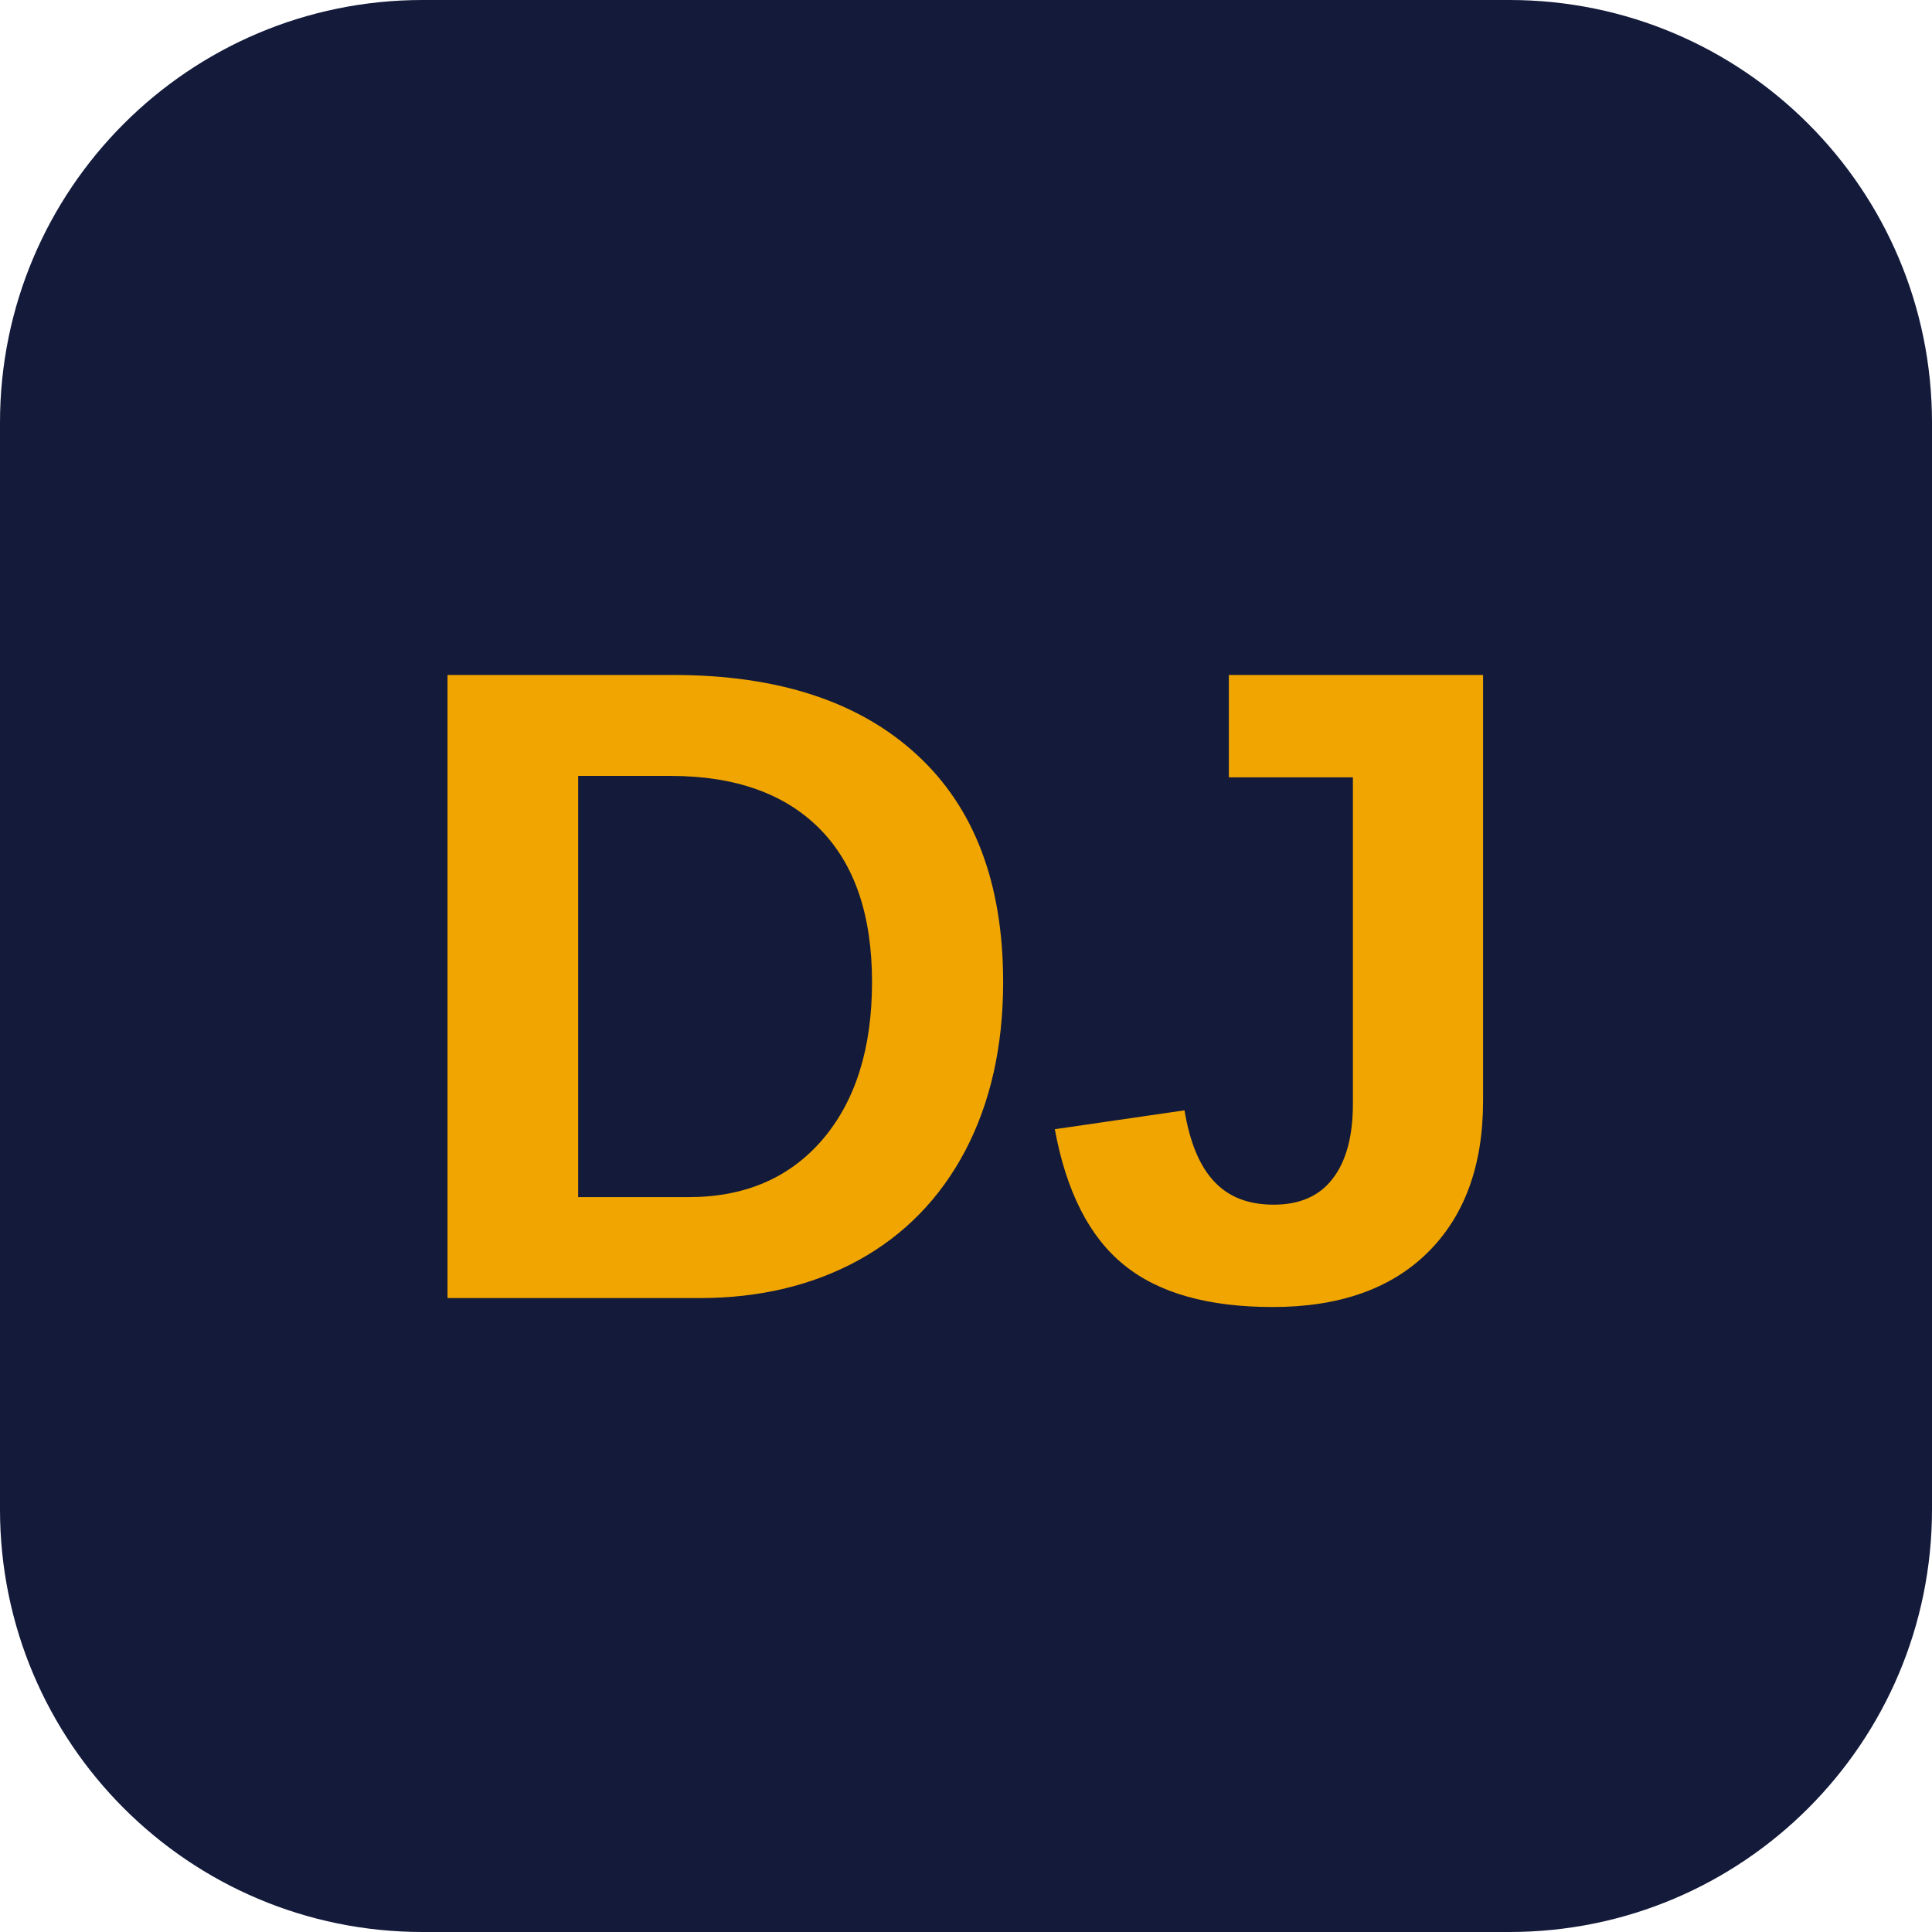
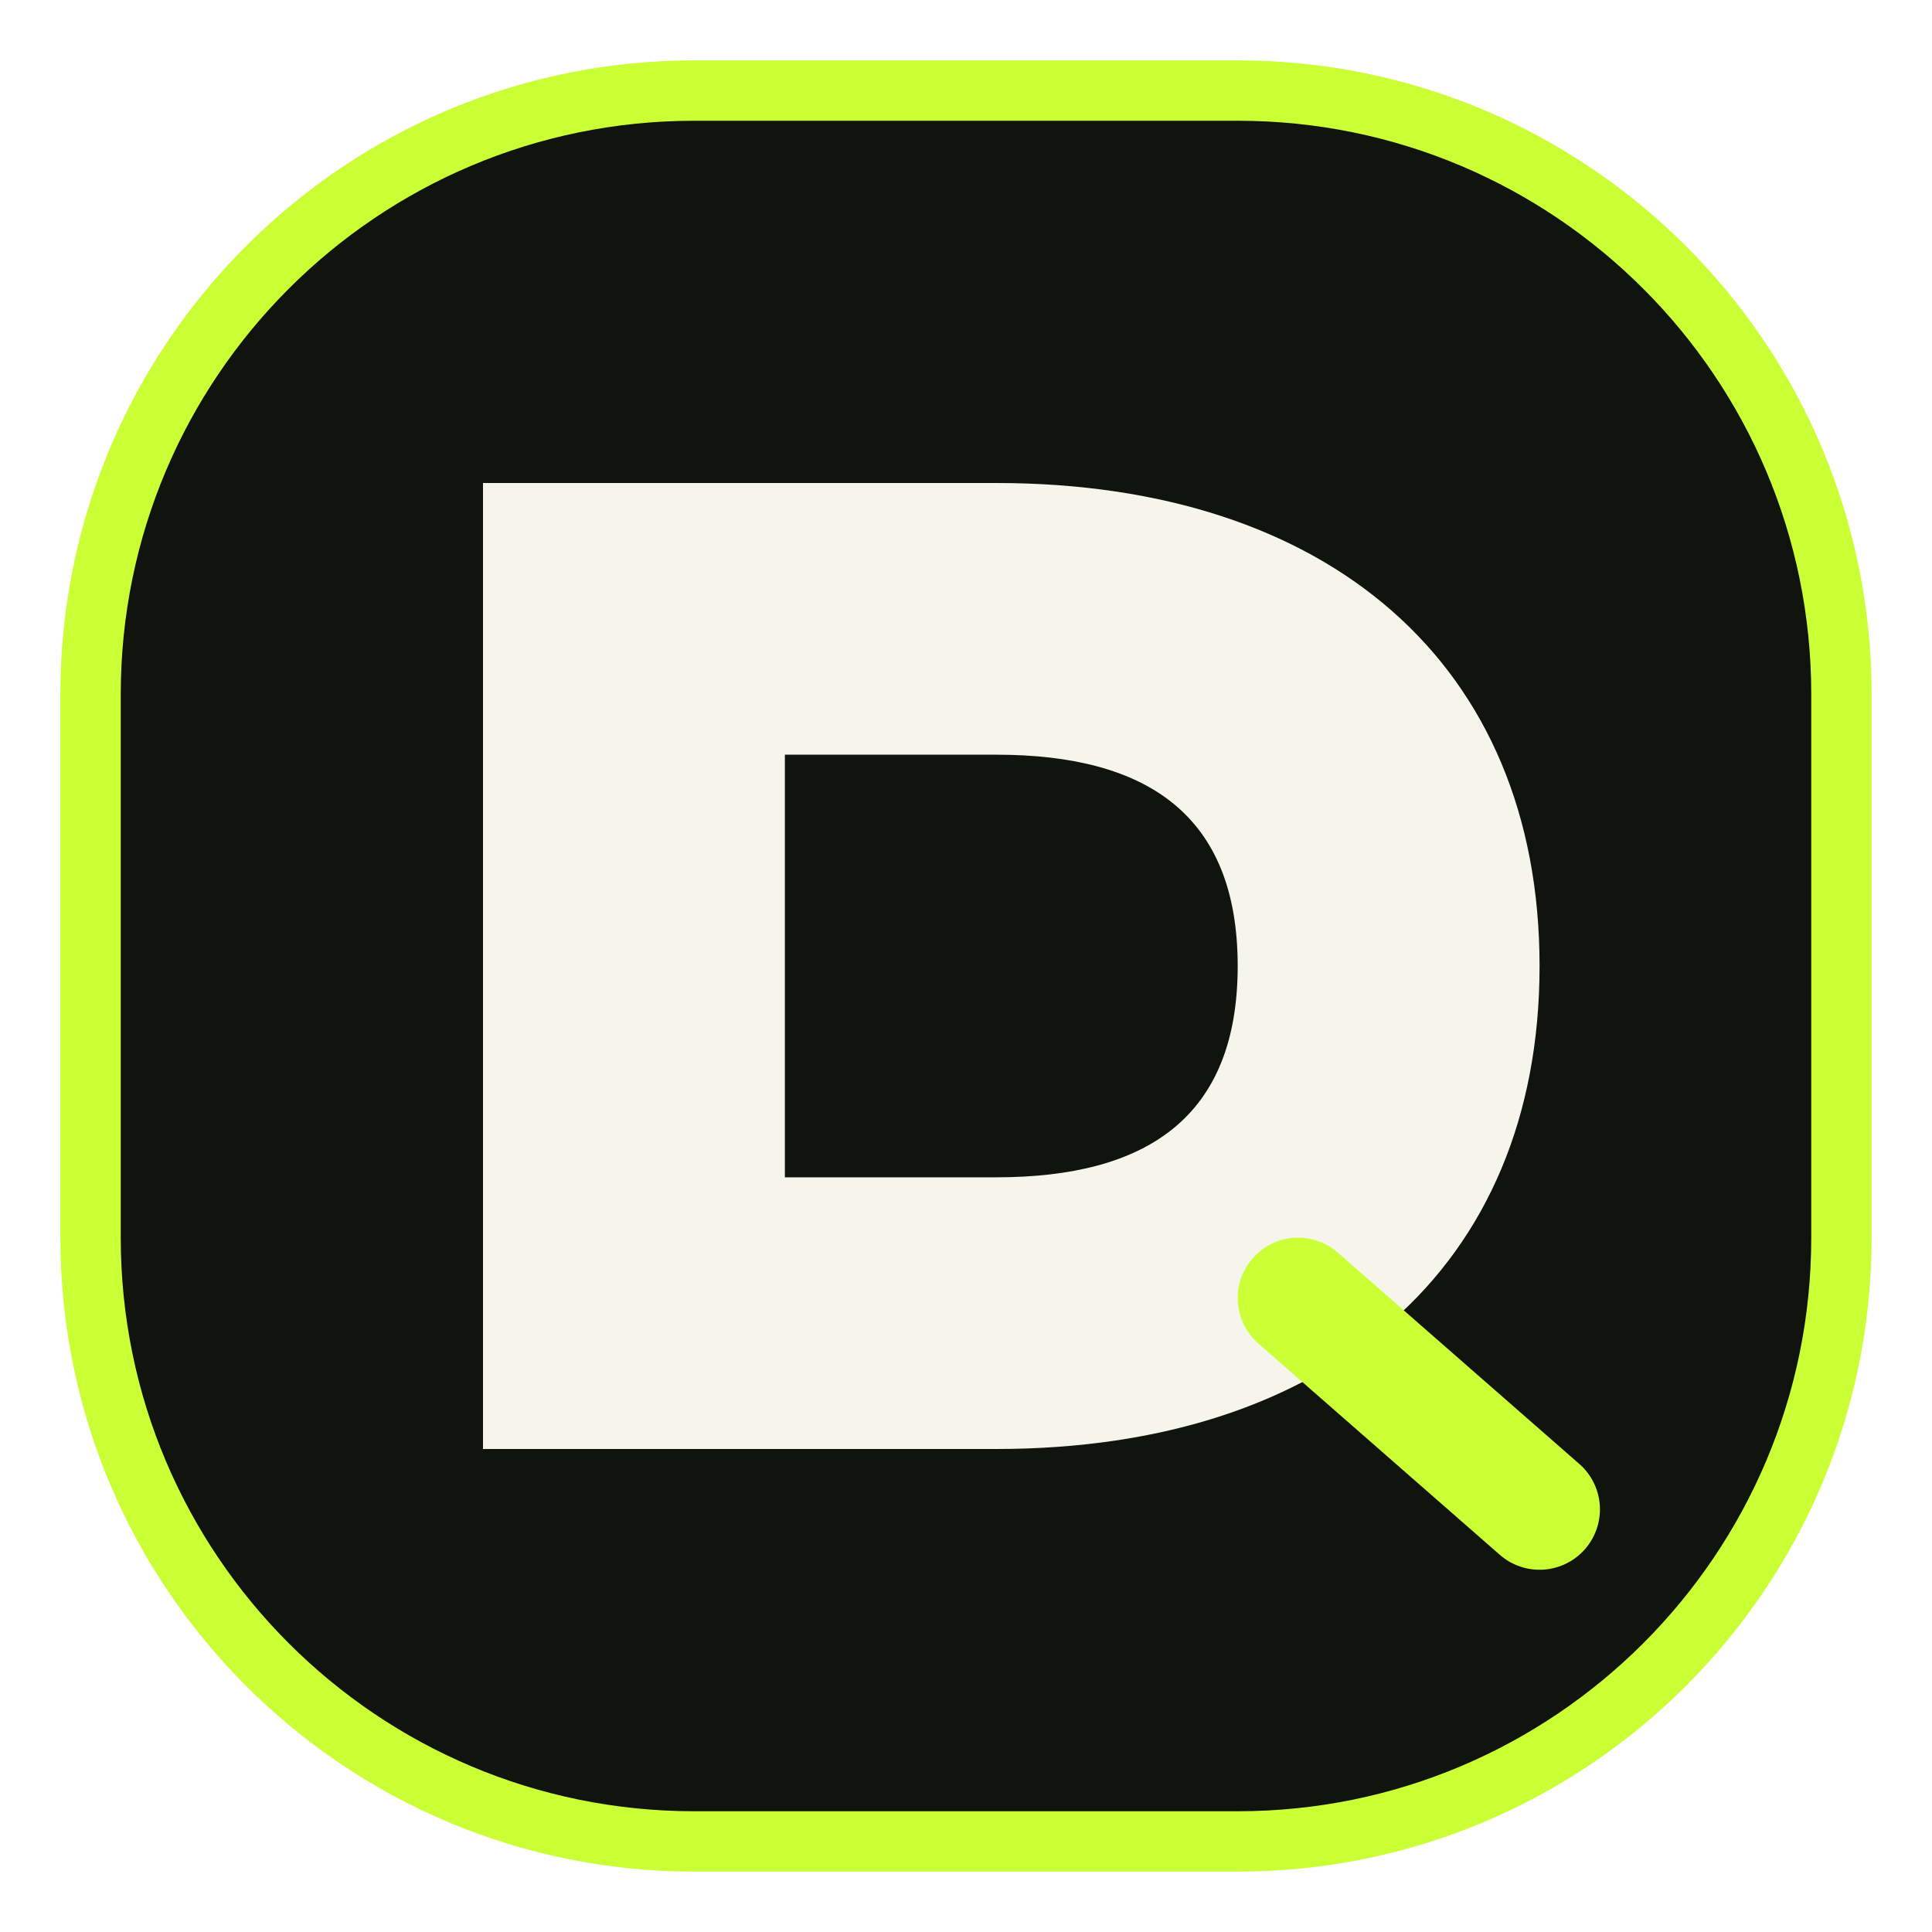
<svg xmlns="http://www.w3.org/2000/svg" viewBox="0 0 64 64">
-   <rect width="64" height="64" rx="14" fill="#131a3a" />
-   <text x="32" y="43" text-anchor="middle" font-family="Arial, Helvetica, sans-serif" font-weight="800" font-size="30" fill="#f0a500">DJ</text>
+   <rect x="3" y="3" width="58" height="58" rx="20" fill="#11130e" stroke="#caff36" stroke-width="2" />
+   <path d="M16 16h17c11 0 18 6 18 16s-7 16-18 16H16V16Zm10 9v14h7c5 0 8-2 8-7s-3-7-8-7h-7Z" fill="#f5f5eb" />
+   <path d="m43 43 8 7" stroke="#caff36" stroke-width="4" stroke-linecap="round" />
</svg>
